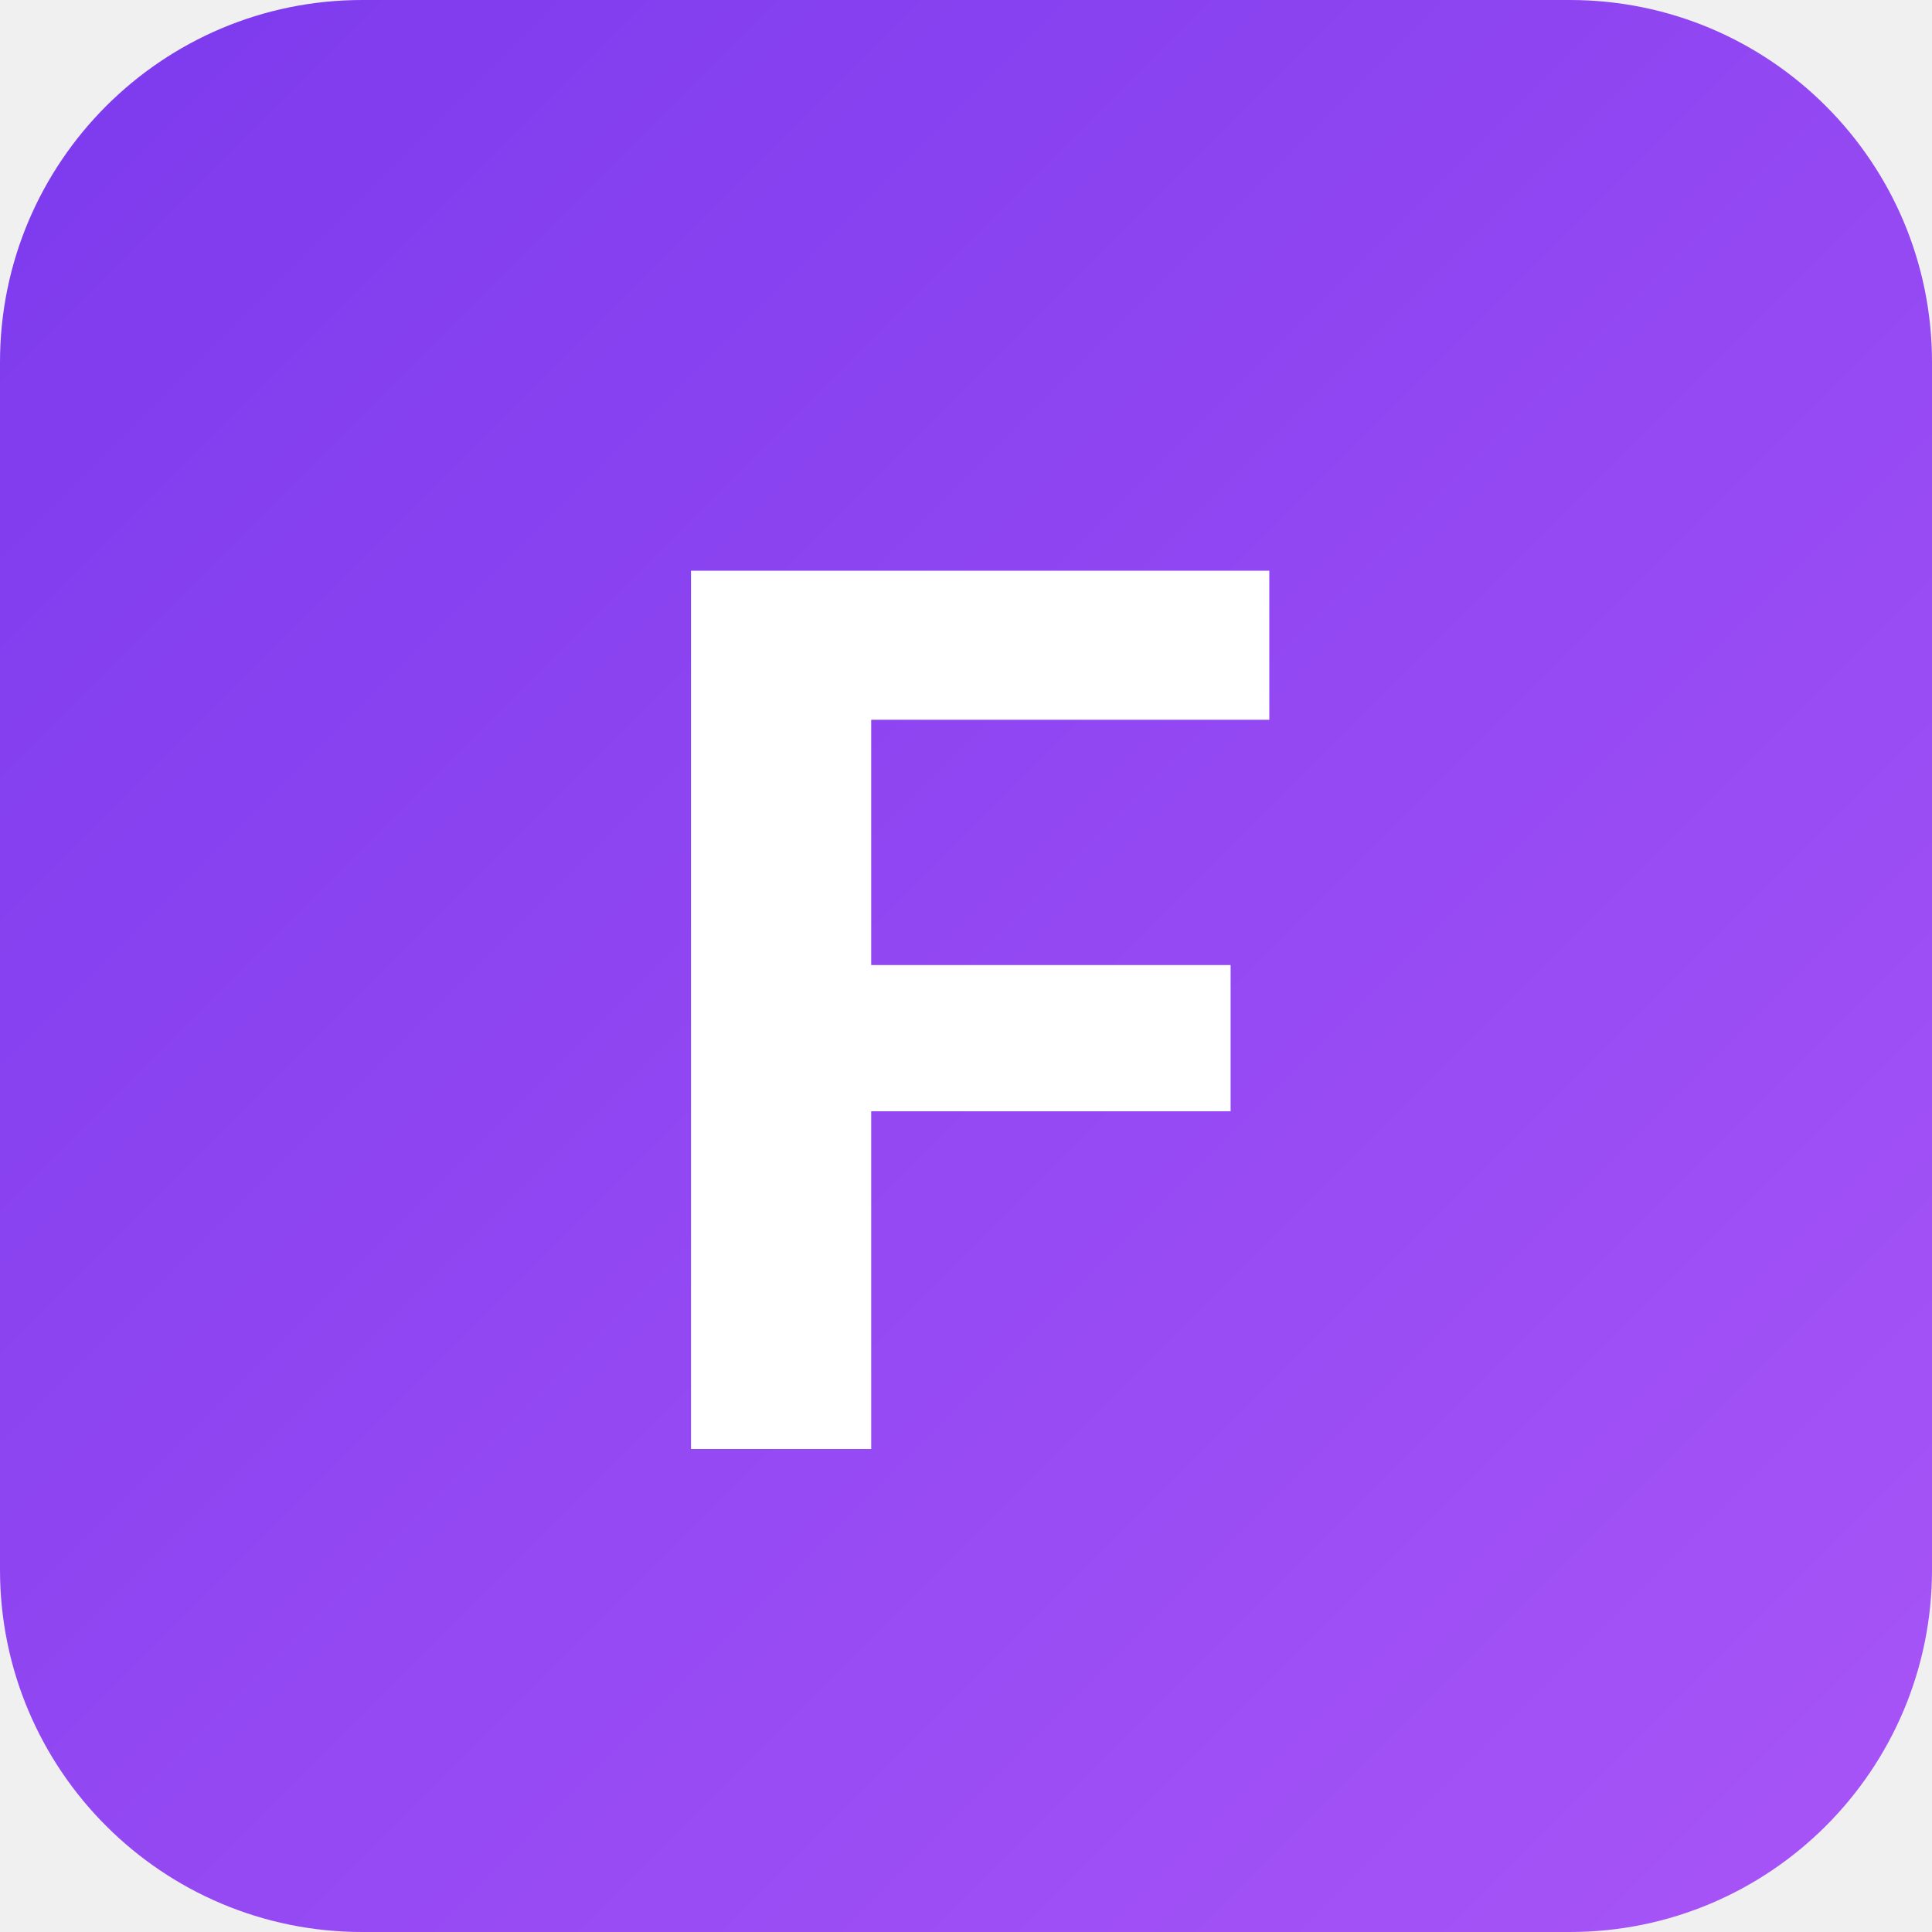
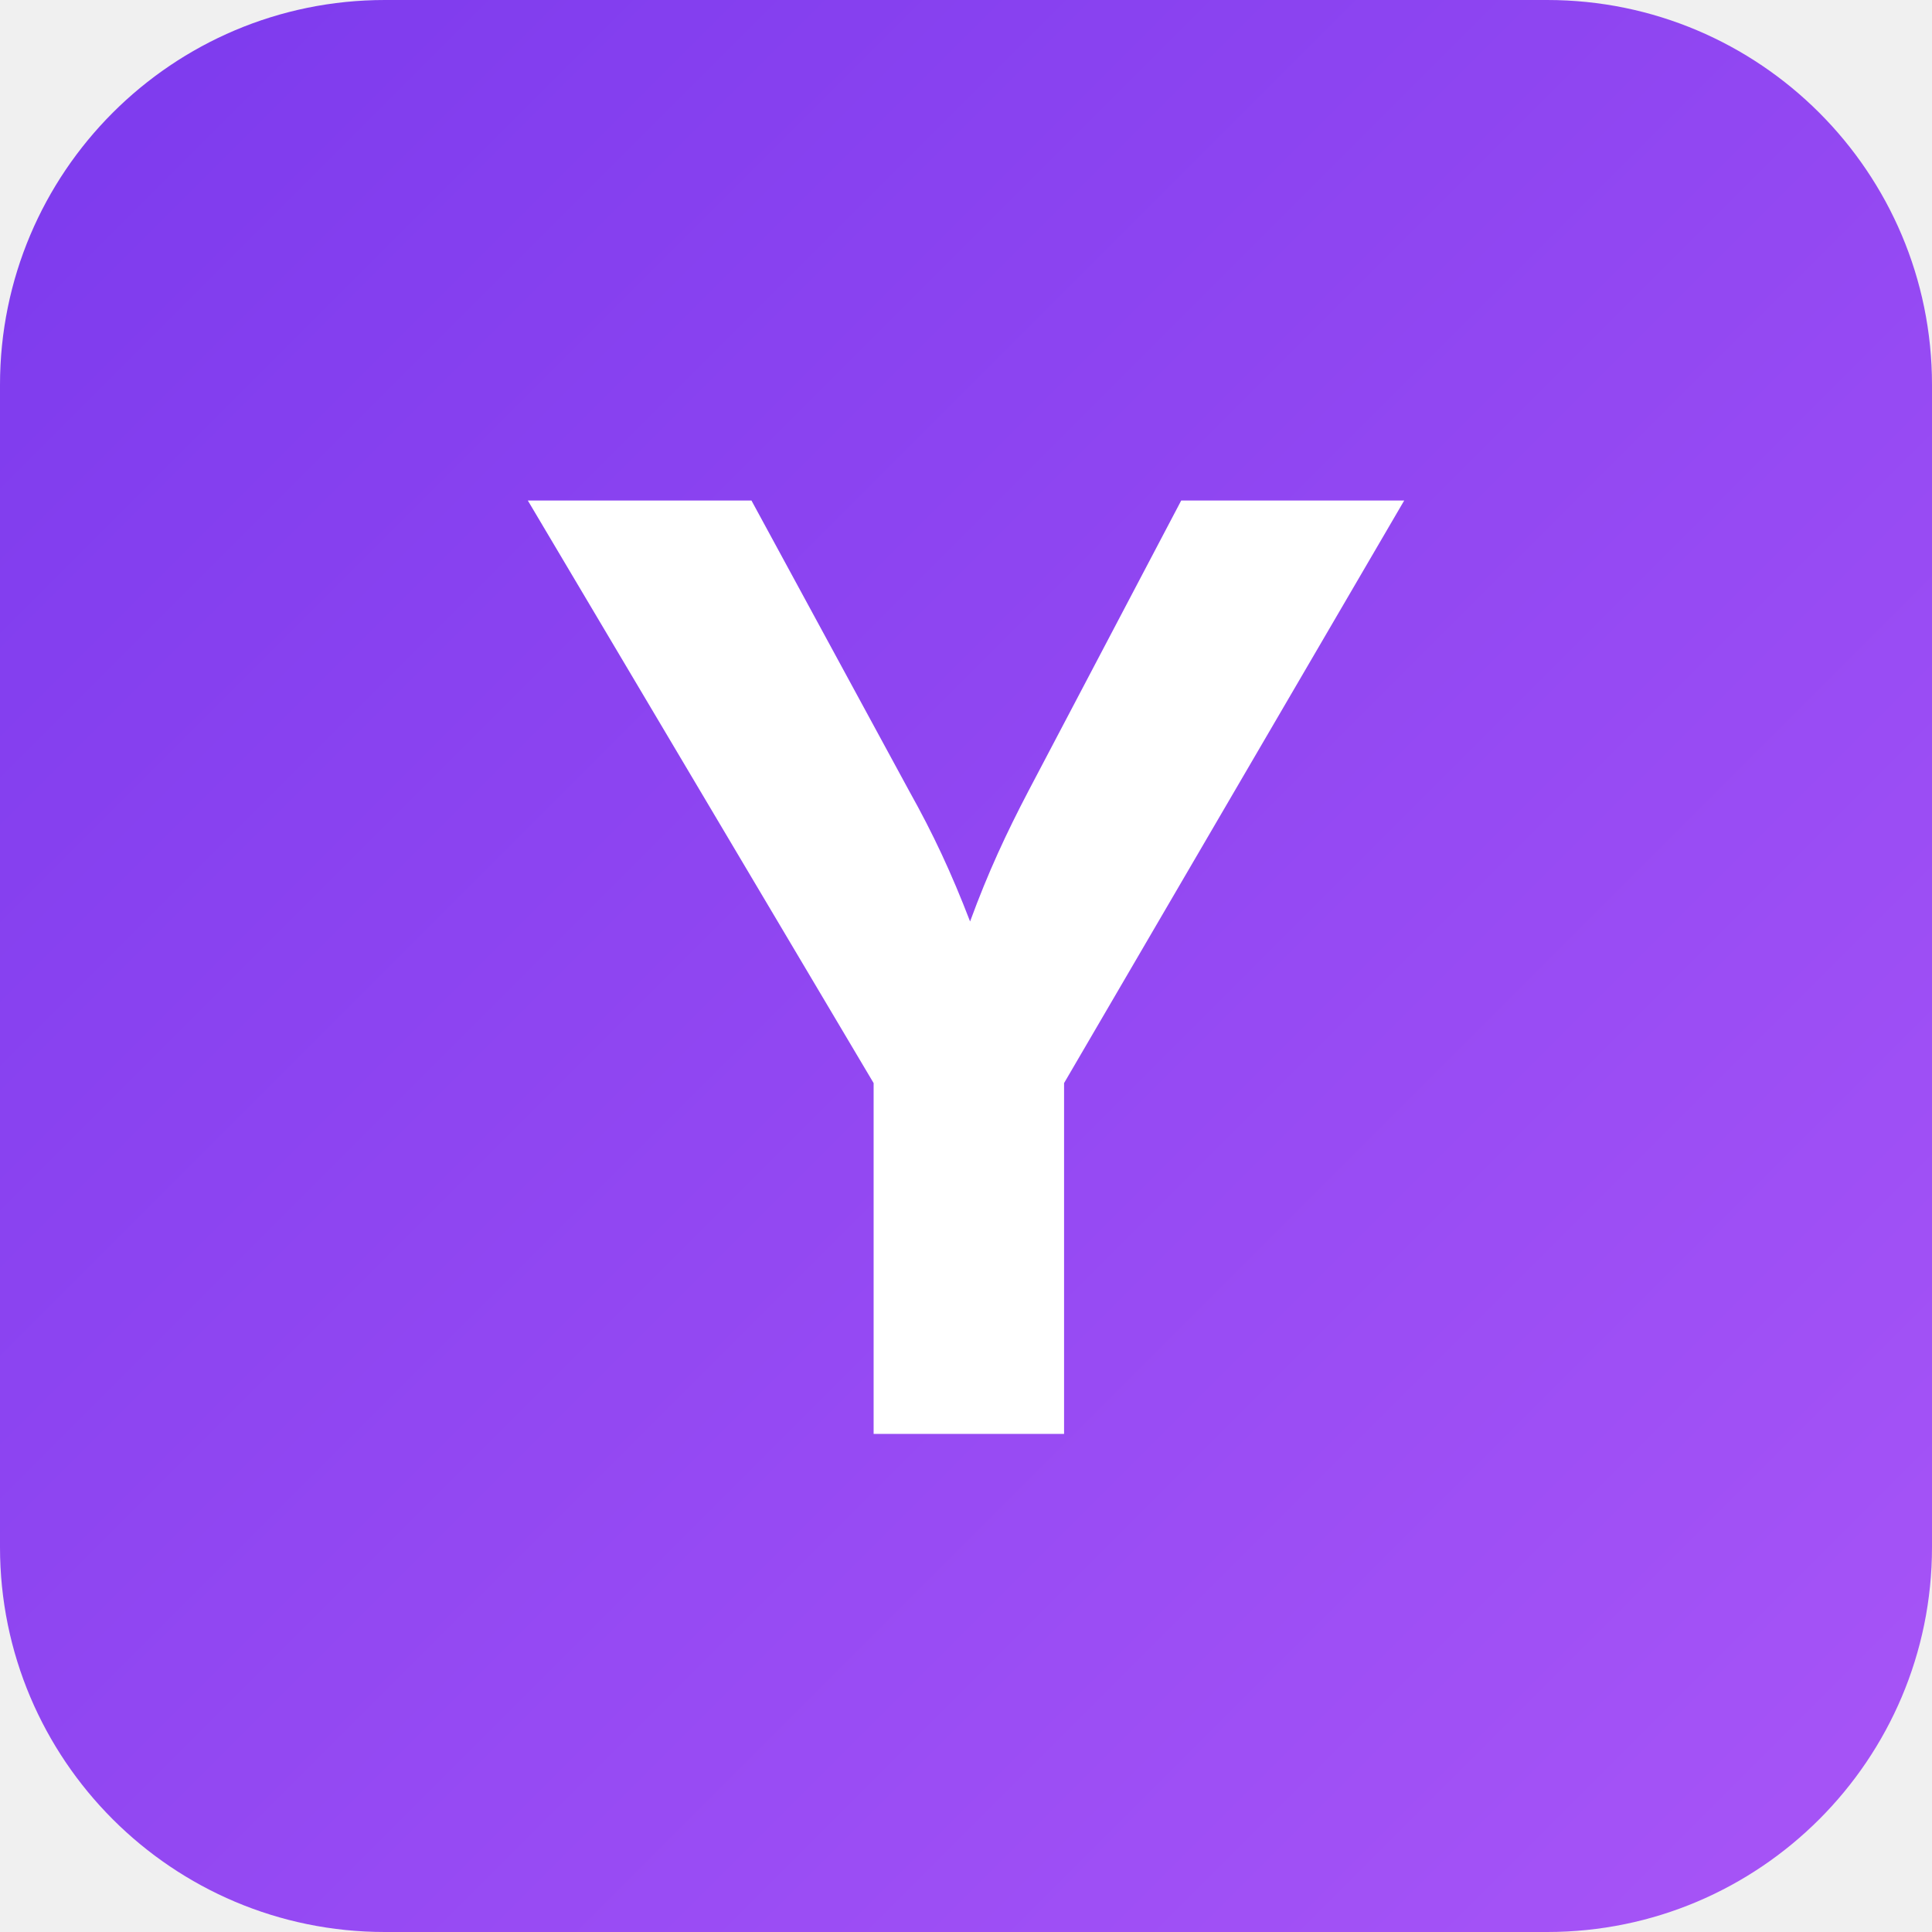
- <svg xmlns="http://www.w3.org/2000/svg" width="32" height="32" viewBox="0 0 32 32">
+ <svg xmlns="http://www.w3.org/2000/svg" width="512" height="512" viewBox="0 0 512 512">
  <defs>
-     <linearGradient id="iconGrad" x1="0%" y1="0%" x2="100%" y2="100%">
+     <linearGradient id="bgGrad" x1="0%" y1="0%" x2="100%" y2="100%">
      <stop offset="0%" style="stop-color:#7c3aed" />
      <stop offset="100%" style="stop-color:#a855f7" />
    </linearGradient>
  </defs>
-   <rect width="32" height="32" rx="6" fill="url(#iconGrad)" />
-   <text x="16" y="24" text-anchor="middle" fill="white" font-family="system-ui, -apple-system, sans-serif" font-size="20" font-weight="bold">F</text>
+   <rect width="512" height="512" rx="102" fill="url(#bgGrad)" />
+   <text x="256" y="380" text-anchor="middle" fill="white" font-family="system-ui, -apple-system, BlinkMacSystemFont, sans-serif" font-size="340" font-weight="bold">Y</text>
</svg>
